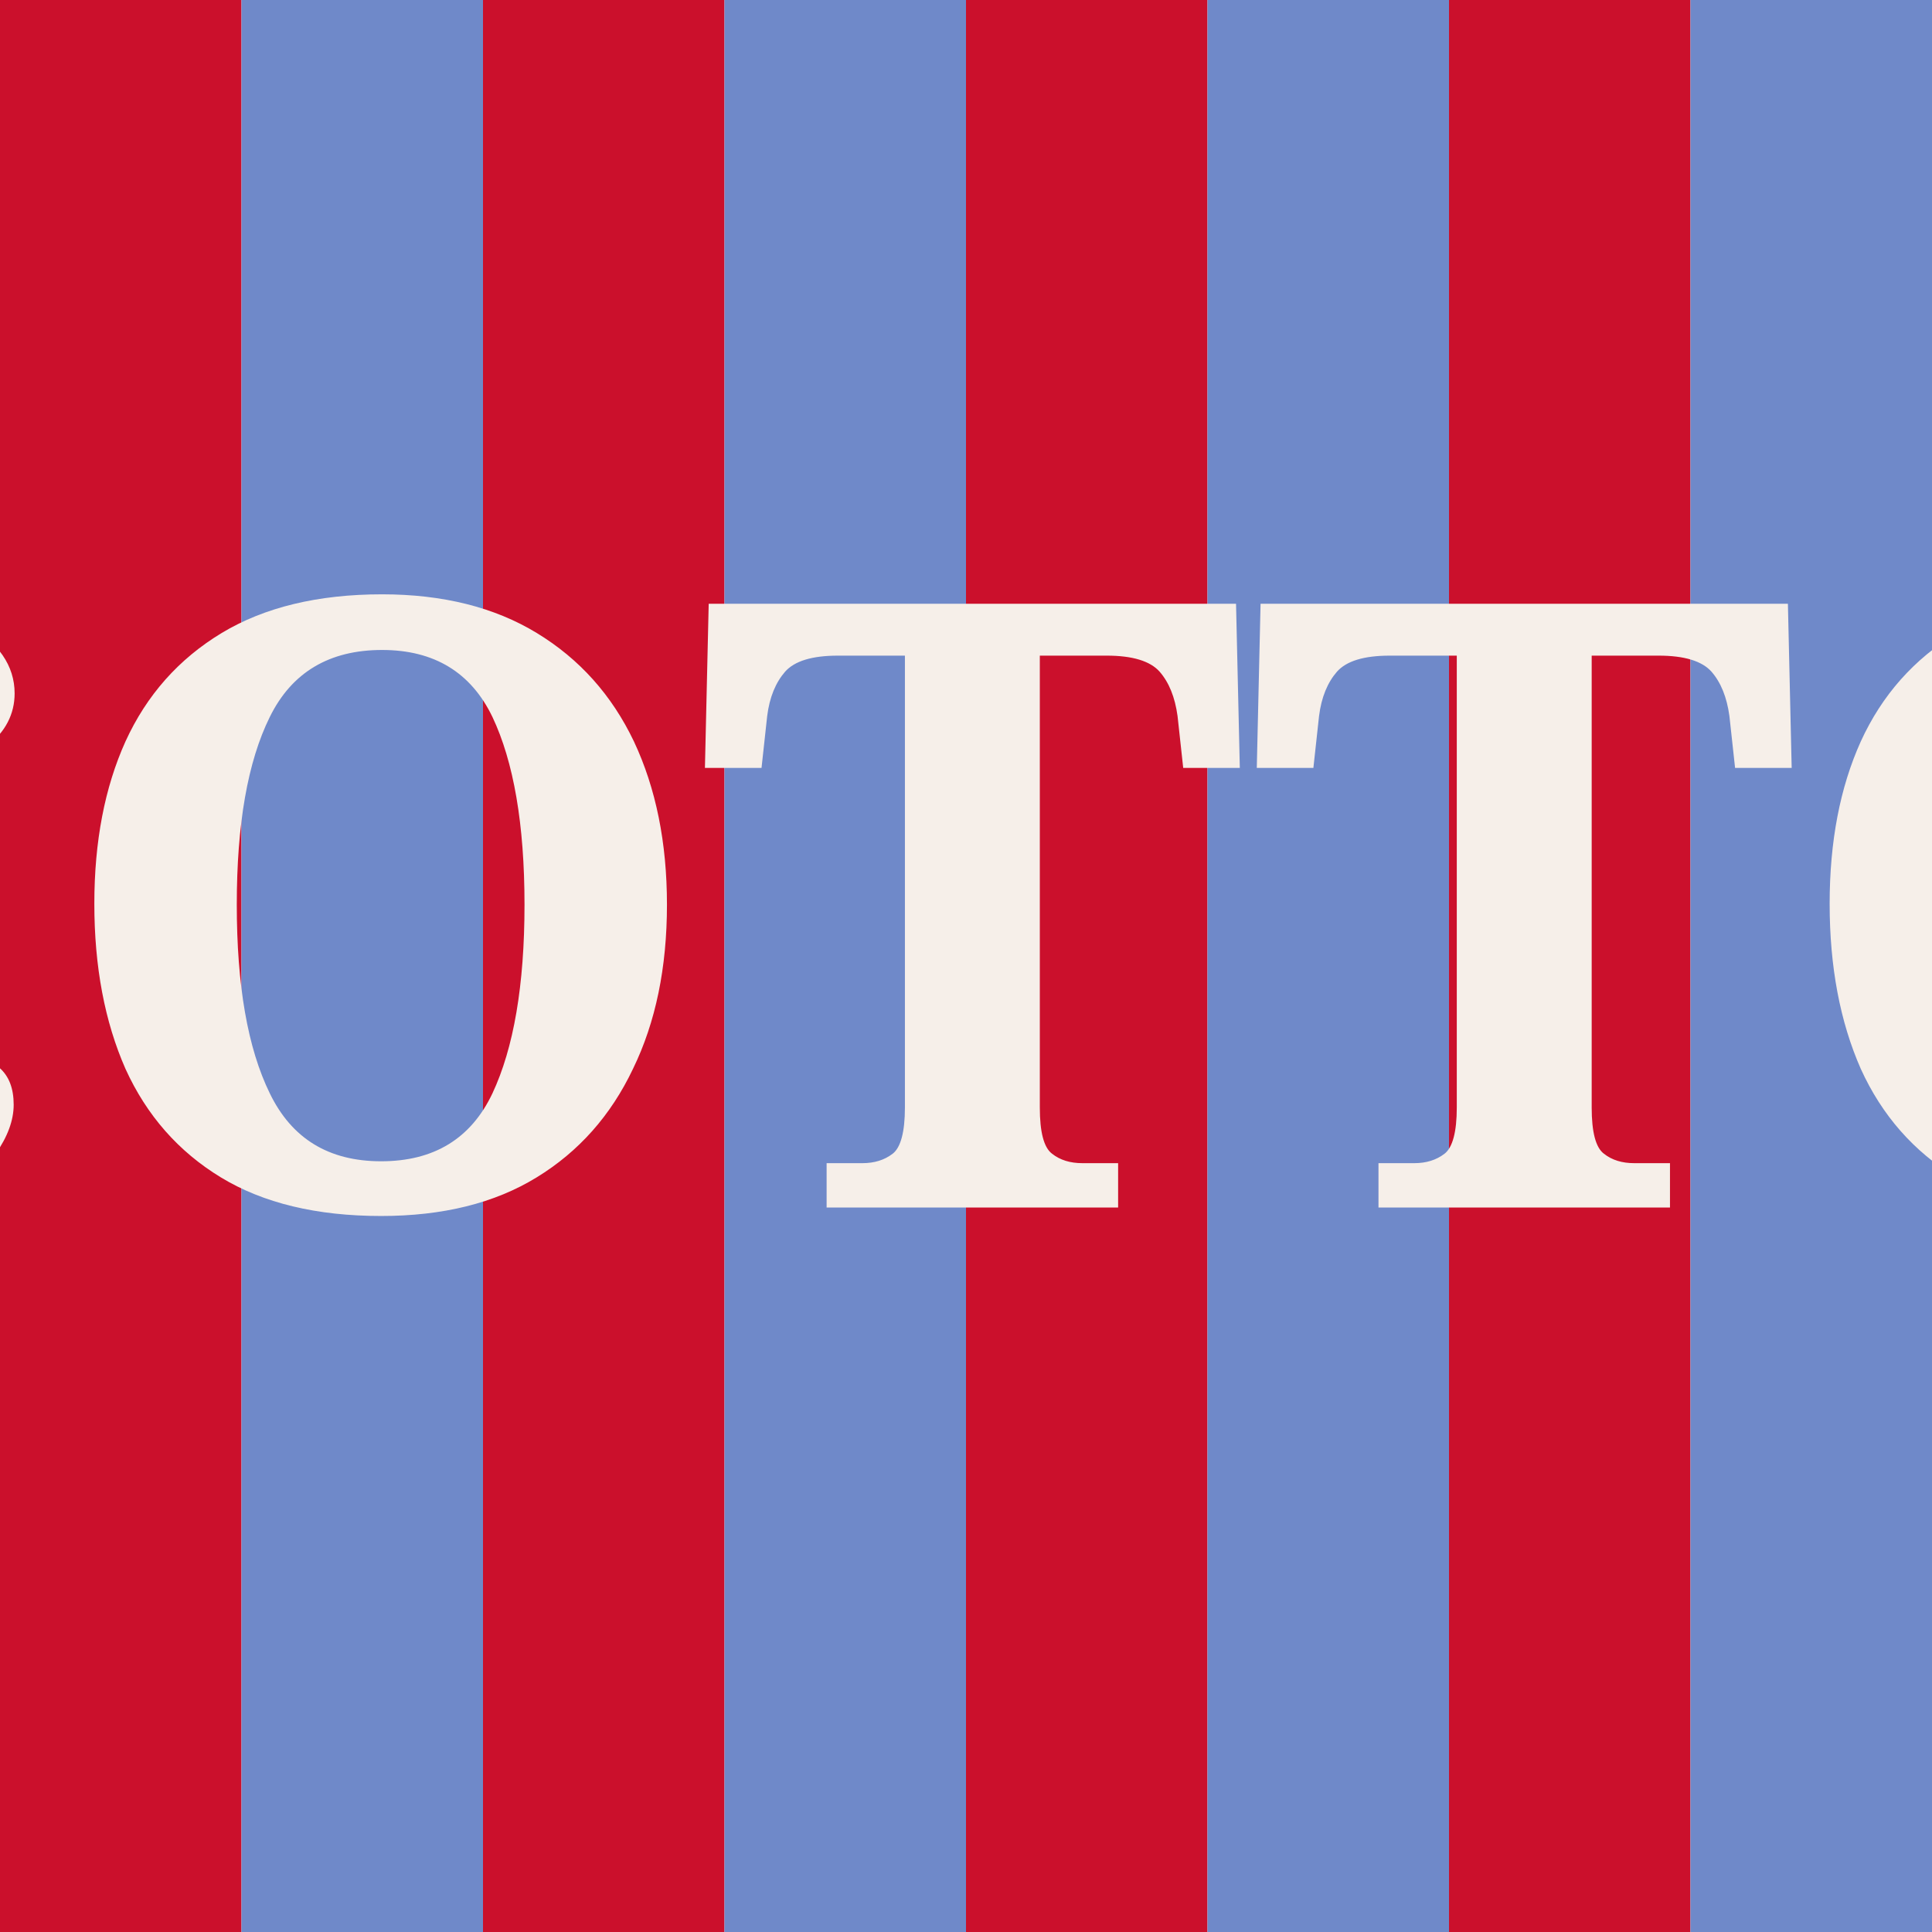
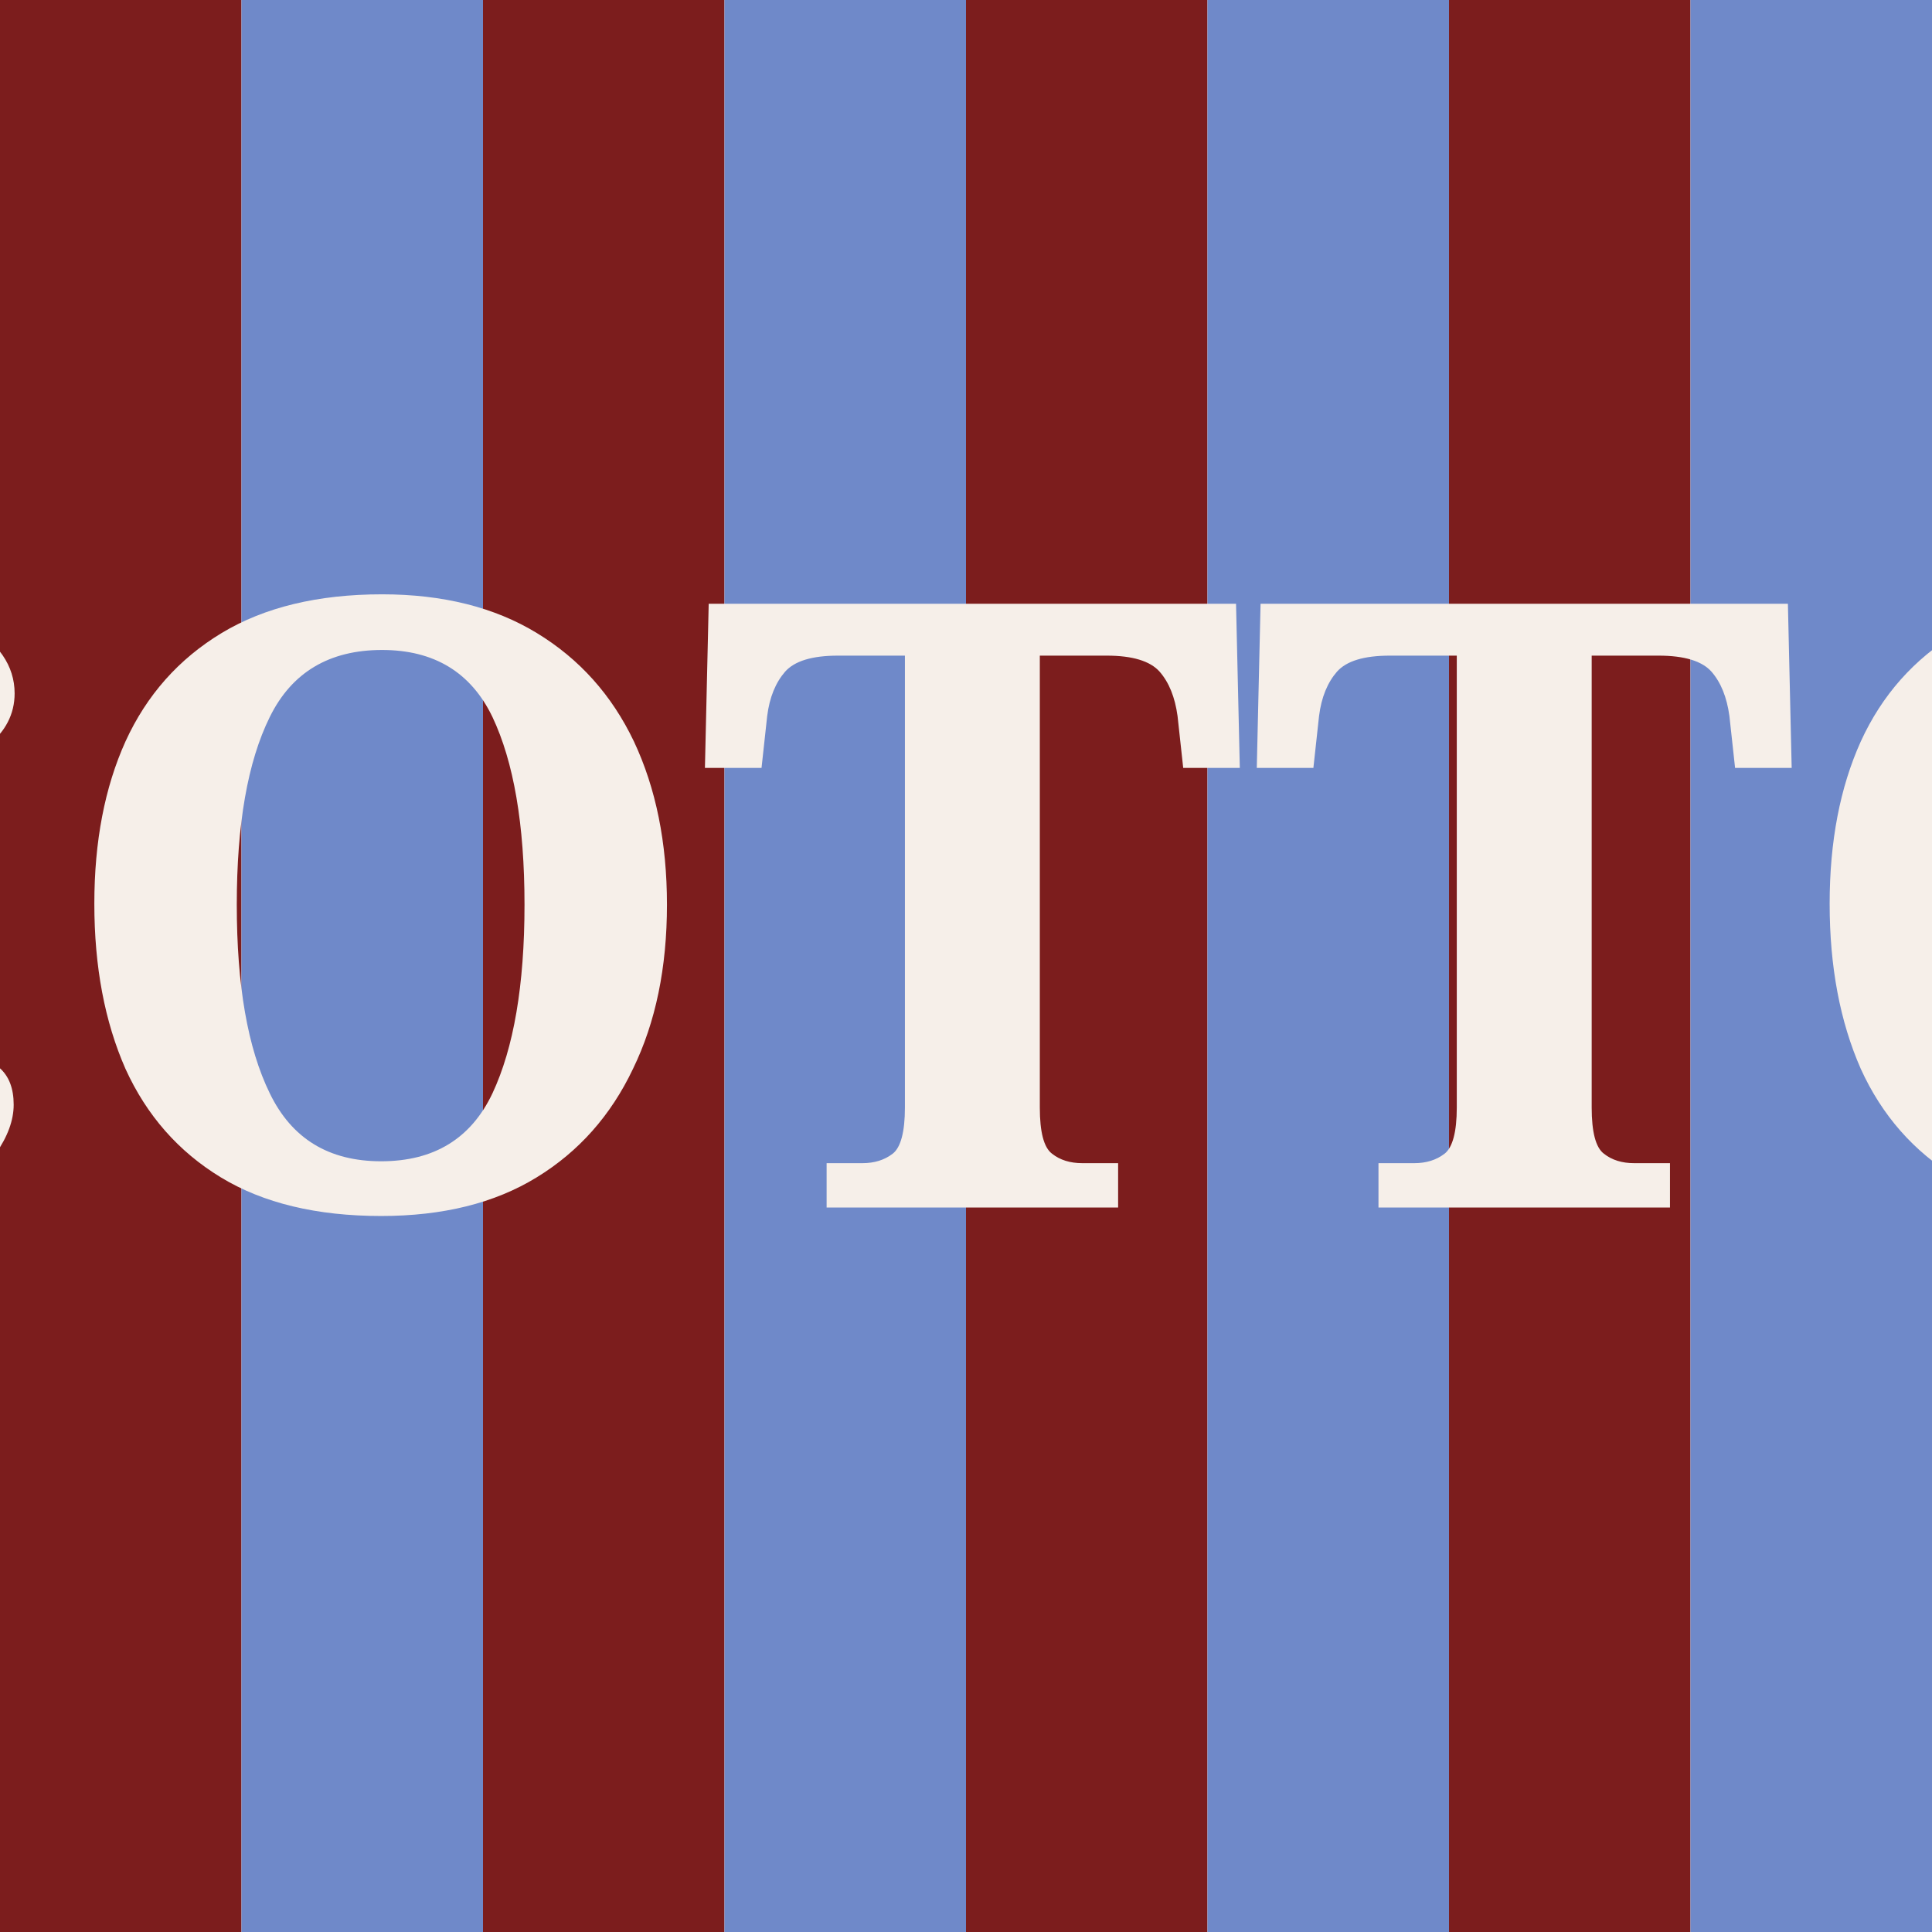
<svg xmlns="http://www.w3.org/2000/svg" width="32" height="32" viewBox="0 0 32 32">
  <defs>
    <pattern id="stripes" patternUnits="userSpaceOnUse" width="8" height="32">
-       <rect width="4" height="32" fill="#cb102c" />
+       <rect width="4" height="32" fill="#7C1D1D" />
      <rect x="4" width="4" height="32" fill="#6F89C9" />
    </pattern>
  </defs>
  <rect width="32" height="32" fill="url(#stripes)" />
  <text x="16" y="20" font-family="serif" font-size="14" font-weight="bold" text-anchor="middle" fill="#F6EFE9">COTTO</text>
</svg>
